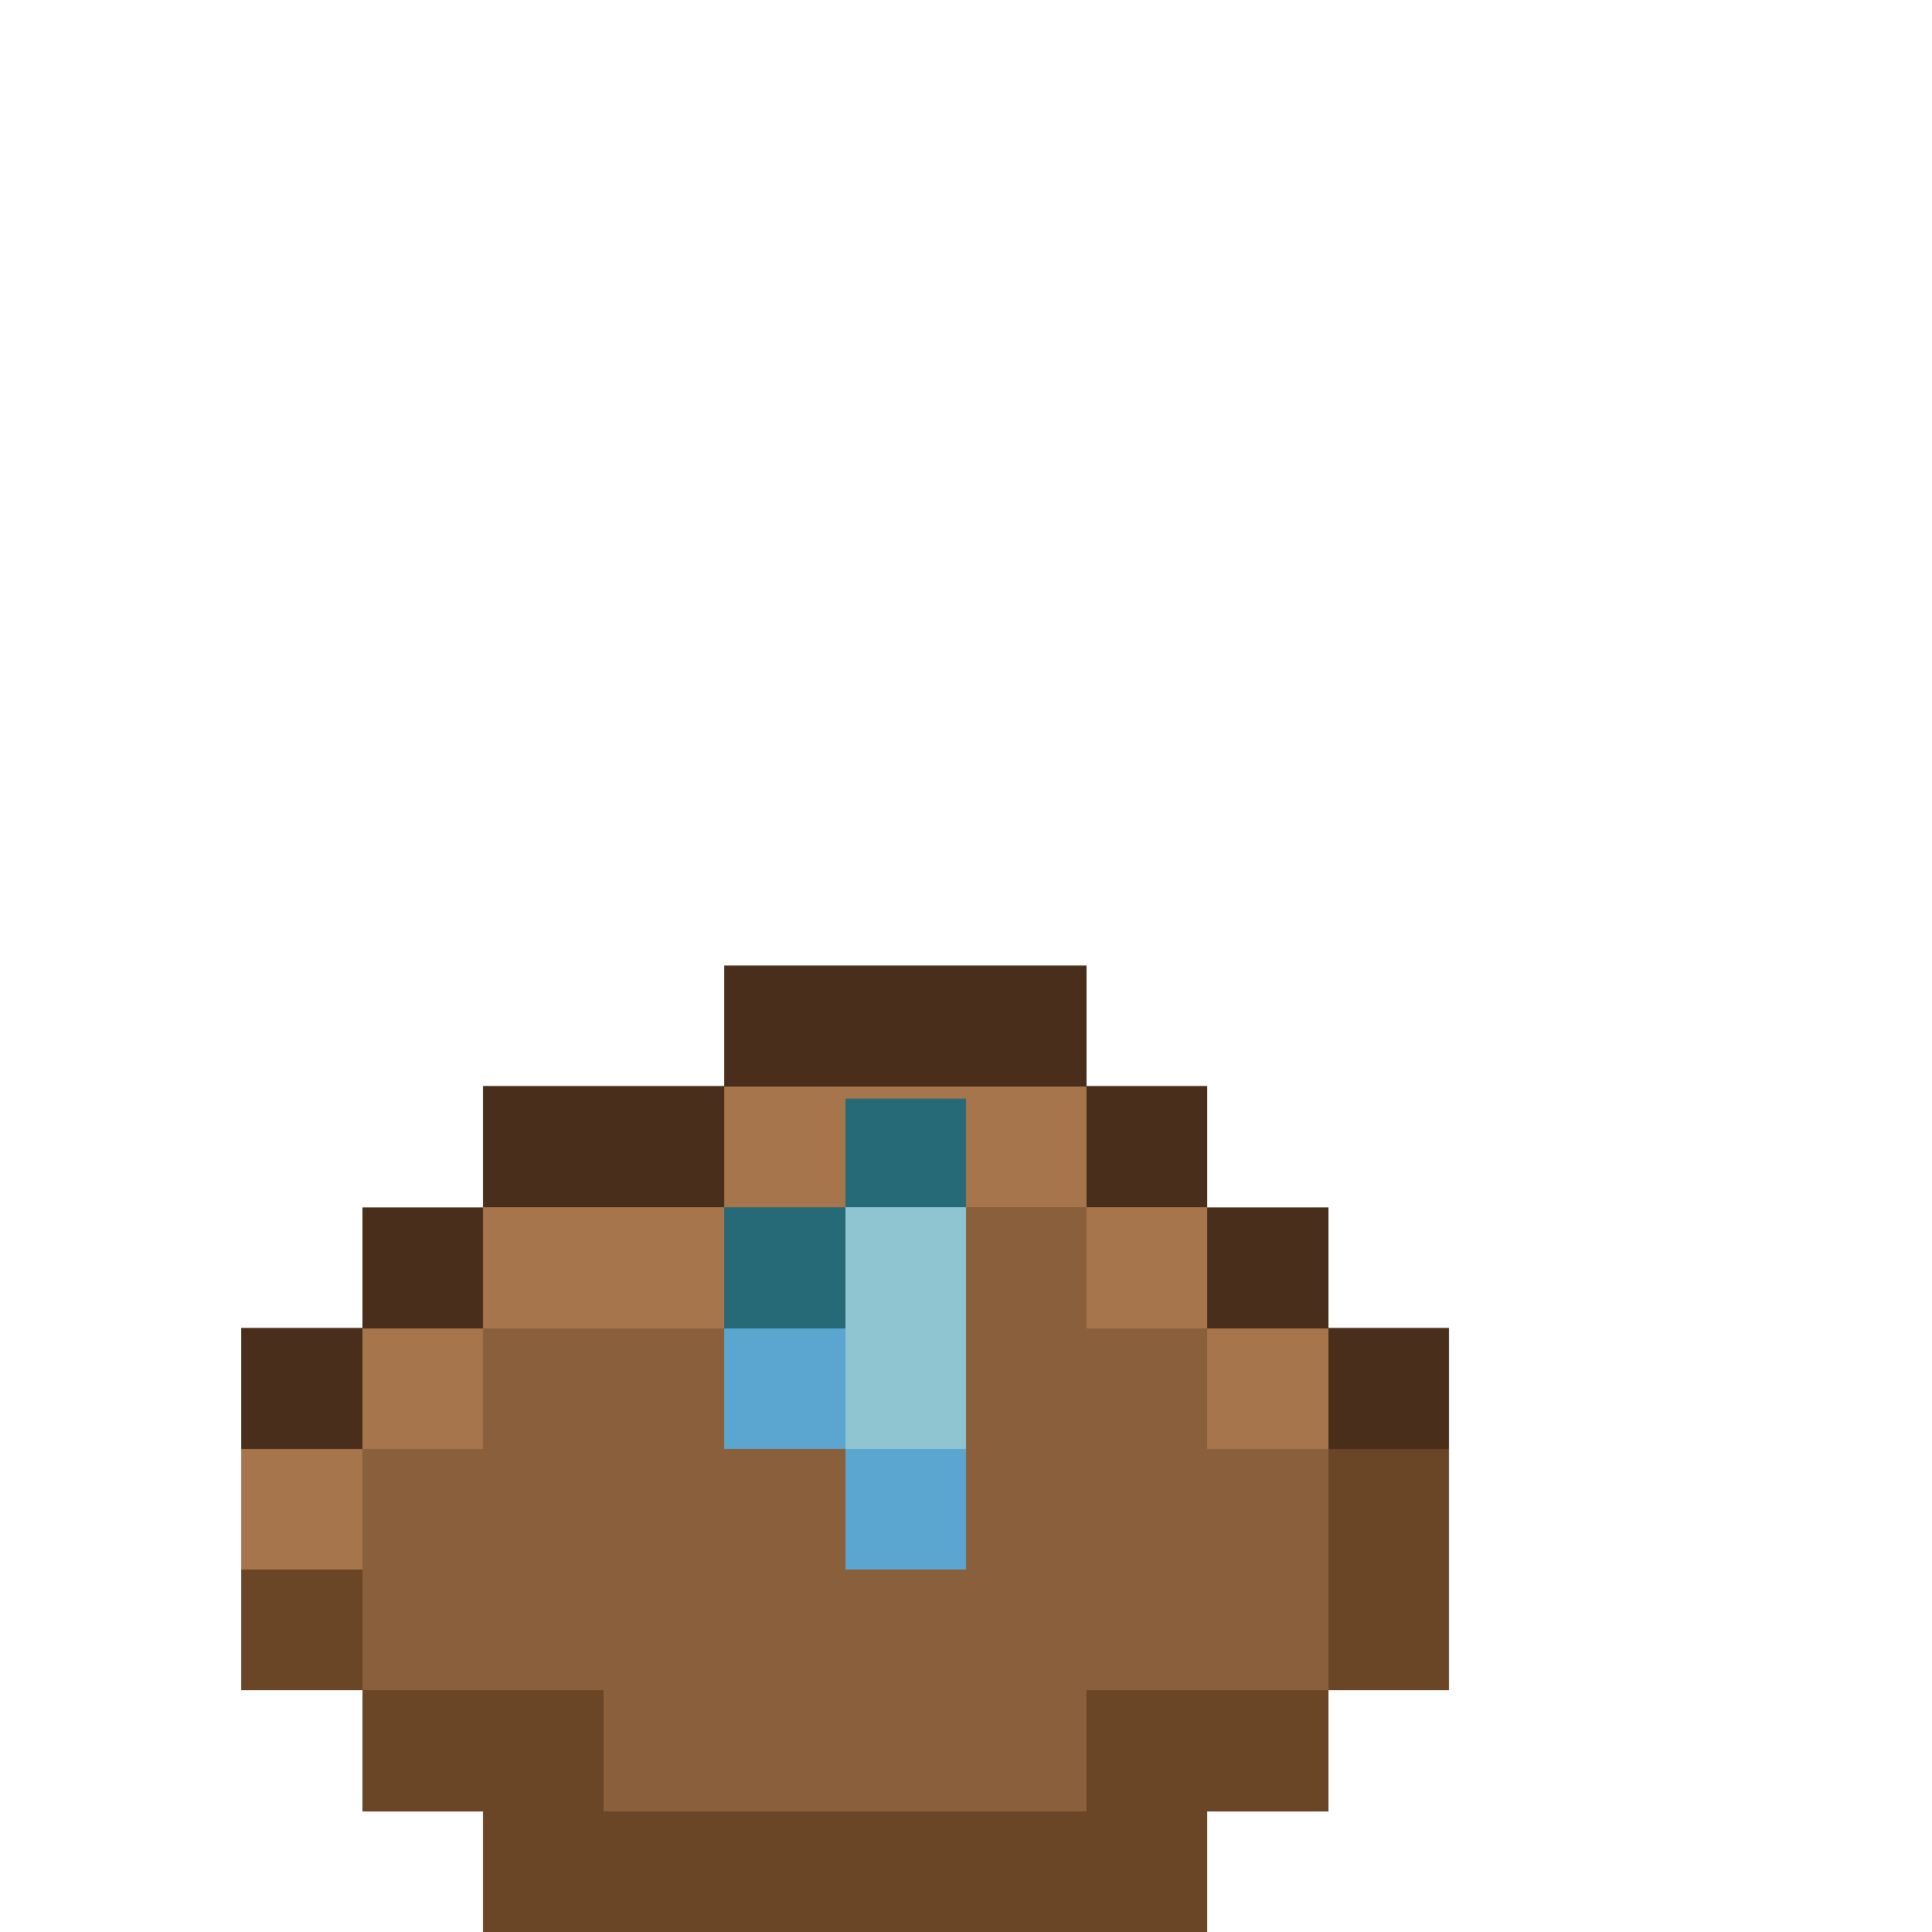
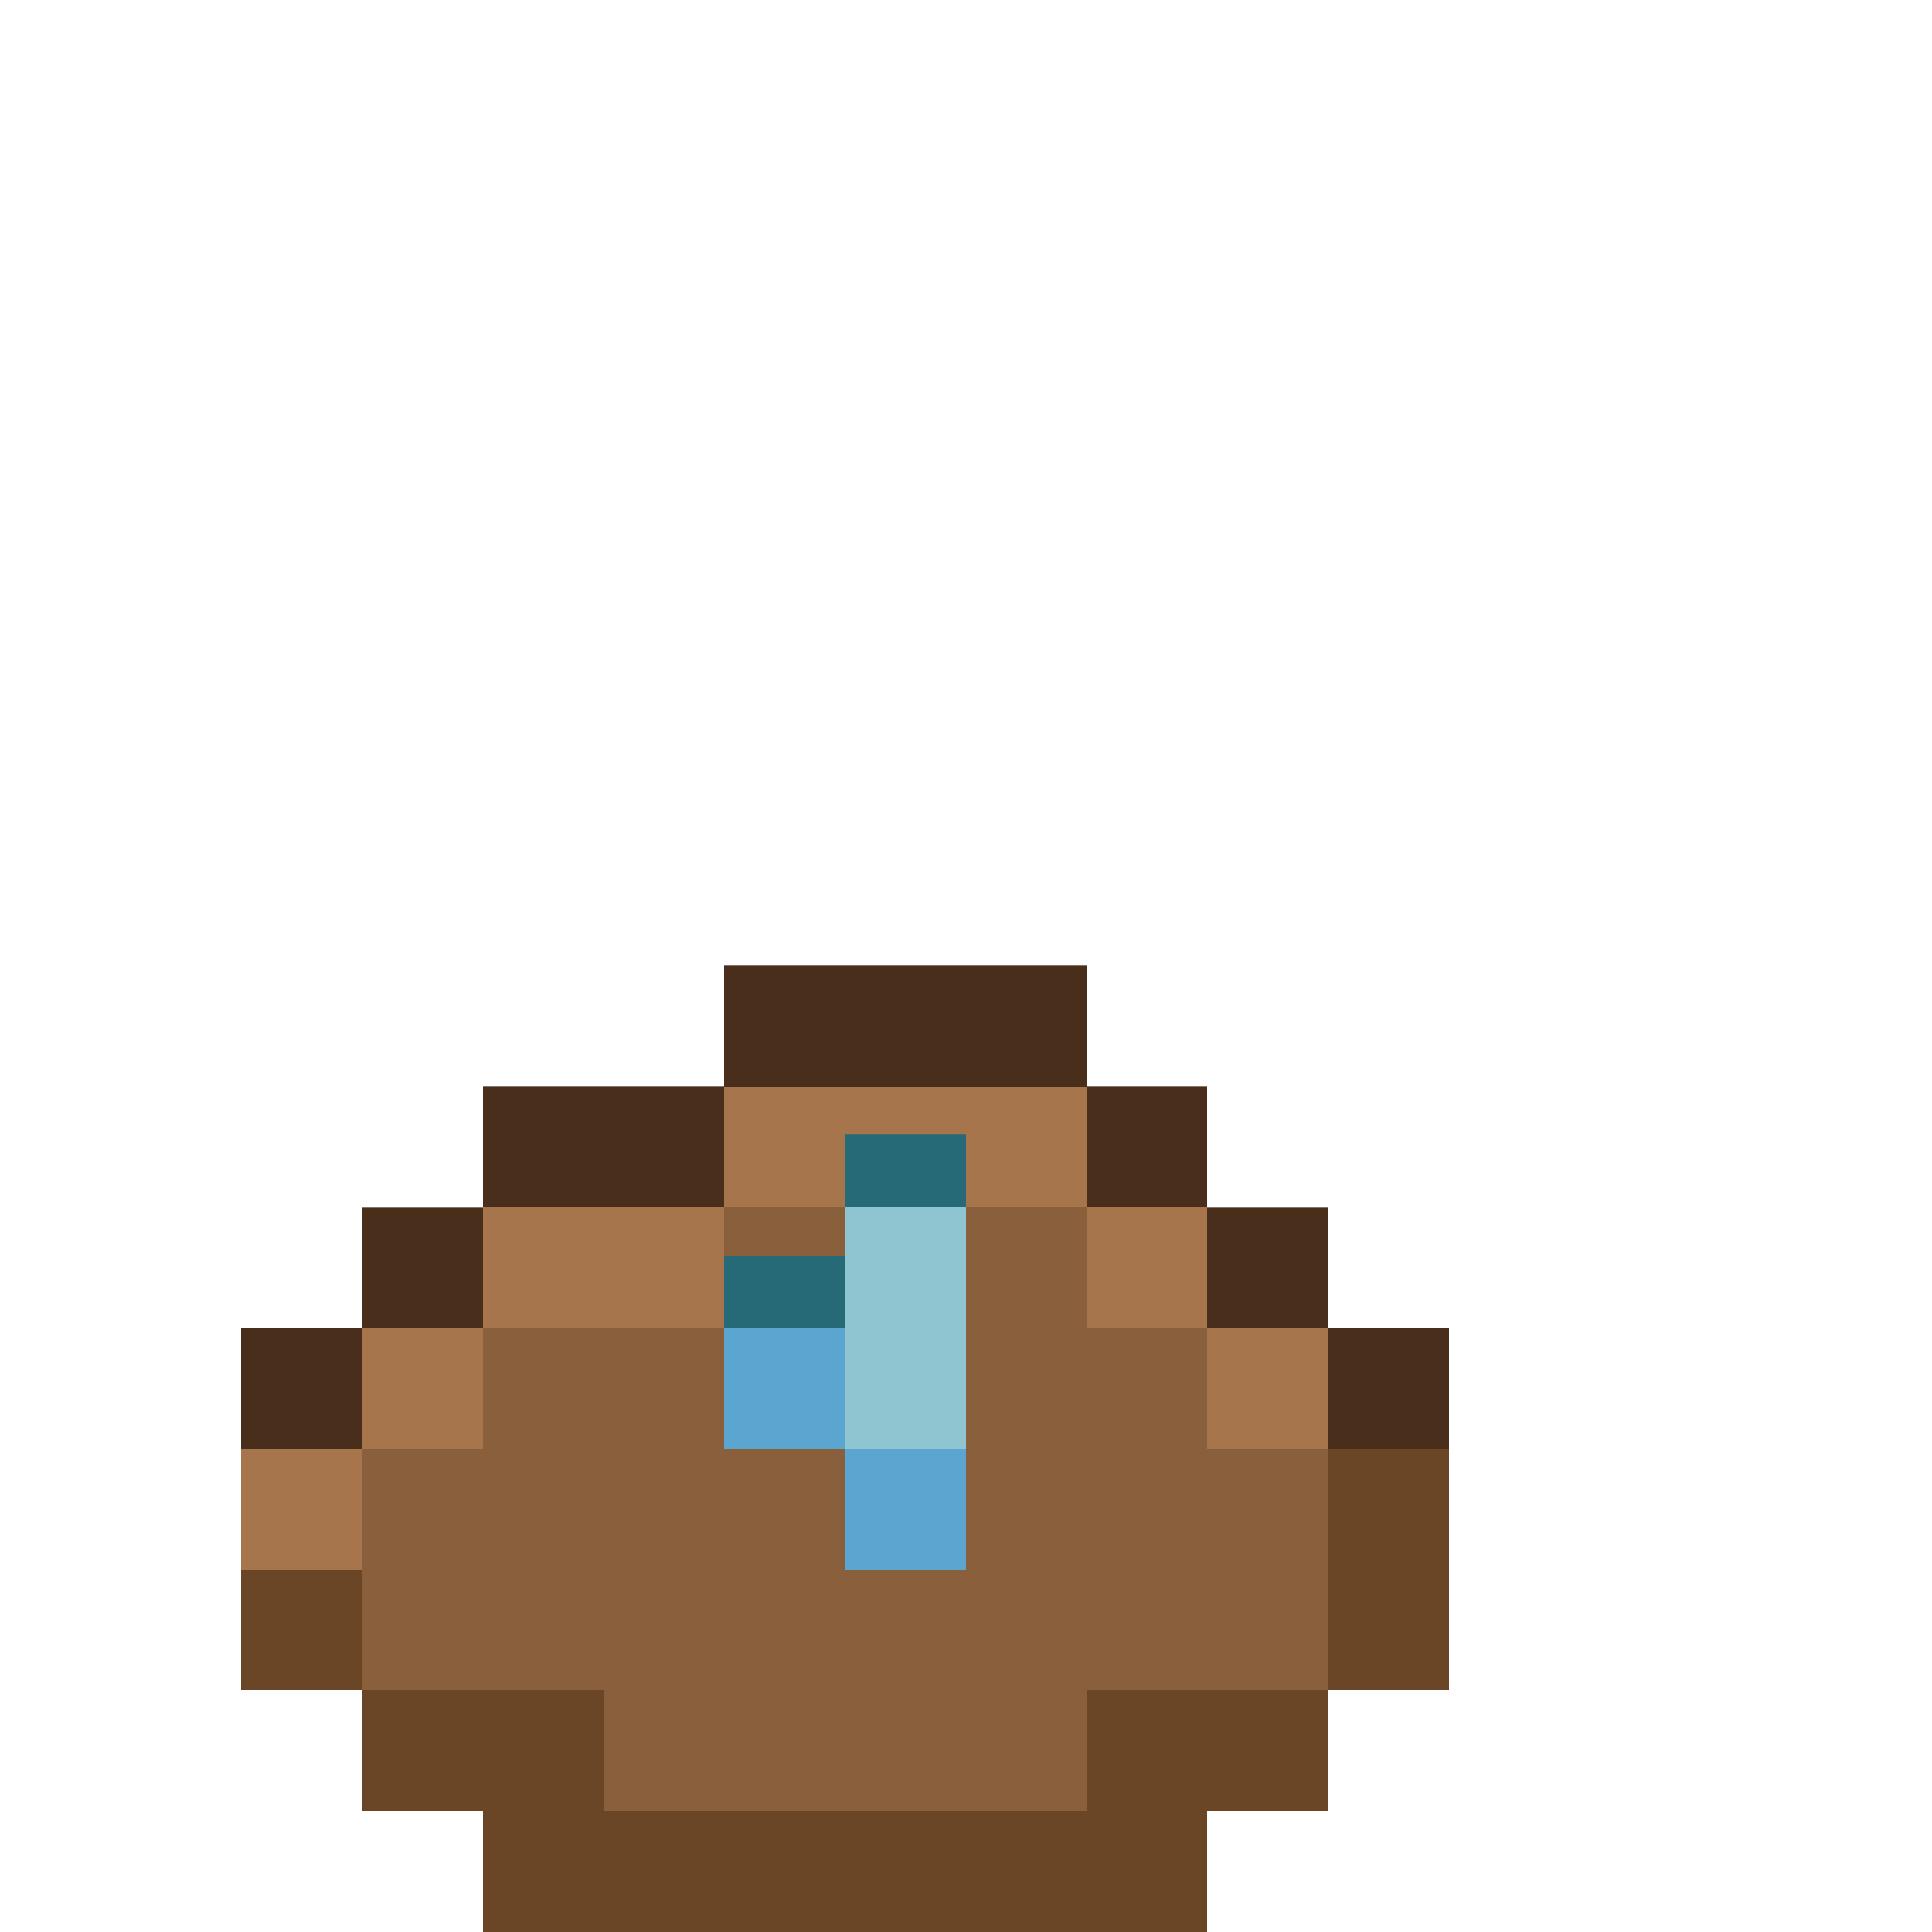
<svg xmlns="http://www.w3.org/2000/svg" viewBox="0 0 16 16" width="96" height="96" style="image-rendering: pixelated; shape-rendering: crispEdges;">
+   <style>
+         @keyframes idleBob { 0%, 100% { transform: translateY(0); } 50% { transform: translateY(-0.4px); } }
+         @keyframes leafSway { 0%, 100% { transform: rotate(0deg); } 50% { transform: rotate(1.5deg); } }
+         @keyframes petalPulse { 0%, 100% { transform: scale(1); } 50% { transform: scale(1.03); } }
+         @keyframes glowBreath { 0%, 100% { opacity: 0.35; } 50% { opacity: 0.85; } }
+         @keyframes twinkle { 0%, 100% { opacity: 0.25; } 50% { opacity: 1; } }
+         @keyframes emberFloat { 0% { transform: translateY(0); opacity: 0.9; } 50% { transform: translateY(-0.5px); opacity: 1; } 100% { transform: translateY(-1px); opacity: 0.1; } }
+         @keyframes lightningFlash { 0%, 65%, 100% { opacity: 0.45; } 68%, 74% { opacity: 1; } }
+         @keyframes shimmer { 0%, 100% { opacity: 0.7; } 50% { opacity: 1; } }
+         .anim-bob { animation: idleBob 3.5s ease-in-out infinite; transform-origin: 8px 16px; transform-box: fill-box; }
+         .anim-sway { animation: leafSway 3s ease-in-out infinite alternate; transform-origin: 8px 16px; transform-box: fill-box; }
+         .anim-pulse { animation: petalPulse 4s ease-in-out infinite; transform-origin: 8px 12px; transform-box: fill-box; }
+         .anim-glow { animation: glowBreath 3.5s ease-in-out infinite; }
+         .anim-twinkle { animation: twinkle 2.5s ease-in-out infinite; }
+         .anim-ember { animation: emberFloat 2.5s linear infinite; }
+         .anim-lightning { animation: lightningFlash 3s infinite; }
+         .anim-shimmer { animation: shimmer 3s ease-in-out infinite; }
+     </style>
  <defs>
    <filter id="outline-soil" x="-30%" y="-30%" width="160%" height="160%">
      <feDropShadow dx="1" dy="0" stdDeviation="0" flood-color="#4a2f1e" result="right" />
      <feDropShadow in="SourceGraphic" dx="-1" dy="0" stdDeviation="0" flood-color="#4a2f1e" result="left" />
      <feDropShadow in="SourceGraphic" dx="0" dy="1" stdDeviation="0" flood-color="#4a2f1e" result="down" />
      <feDropShadow in="SourceGraphic" dx="0" dy="-1" stdDeviation="0" flood-color="#4a2f1e" result="up" />
      <feMerge result="border">
        <feMergeNode in="right" />
        <feMergeNode in="left" />
        <feMergeNode in="down" />
        <feMergeNode in="up" />
      </feMerge>
      <feMerge>
        <feMergeNode in="border" />
        <feMergeNode in="SourceGraphic" />
      </feMerge>
    </filter>
    <filter id="outline-leaf" x="-30%" y="-30%" width="160%" height="160%">
      <feDropShadow dx="1" dy="0" stdDeviation="0" flood-color="#2f4f2a" result="right" />
      <feDropShadow in="SourceGraphic" dx="-1" dy="0" stdDeviation="0" flood-color="#2f4f2a" result="left" />
      <feDropShadow in="SourceGraphic" dx="0" dy="1" stdDeviation="0" flood-color="#2f4f2a" result="down" />
      <feDropShadow in="SourceGraphic" dx="0" dy="-1" stdDeviation="0" flood-color="#2f4f2a" result="up" />
      <feMerge result="border">
        <feMergeNode in="right" />
        <feMergeNode in="left" />
        <feMergeNode in="down" />
        <feMergeNode in="up" />
      </feMerge>
      <feMerge>
        <feMergeNode in="border" />
        <feMergeNode in="SourceGraphic" />
      </feMerge>
    </filter>
    <filter id="outline-crystal" x="-30%" y="-30%" width="160%" height="160%">
      <feDropShadow dx="1" dy="0" stdDeviation="0" flood-color="#276b78" result="right" />
      <feDropShadow in="SourceGraphic" dx="-1" dy="0" stdDeviation="0" flood-color="#276b78" result="left" />
      <feDropShadow in="SourceGraphic" dx="0" dy="1" stdDeviation="0" flood-color="#276b78" result="down" />
      <feDropShadow in="SourceGraphic" dx="0" dy="-1" stdDeviation="0" flood-color="#276b78" result="up" />
      <feMerge result="border">
        <feMergeNode in="right" />
        <feMergeNode in="left" />
        <feMergeNode in="down" />
        <feMergeNode in="up" />
      </feMerge>
      <feMerge>
        <feMergeNode in="border" />
        <feMergeNode in="SourceGraphic" />
      </feMerge>
    </filter>
    <filter id="outline-fire" x="-30%" y="-30%" width="160%" height="160%">
      <feDropShadow dx="1" dy="0" stdDeviation="0" flood-color="#6b2a1d" result="right" />
      <feDropShadow in="SourceGraphic" dx="-1" dy="0" stdDeviation="0" flood-color="#6b2a1d" result="left" />
      <feDropShadow in="SourceGraphic" dx="0" dy="1" stdDeviation="0" flood-color="#6b2a1d" result="down" />
      <feDropShadow in="SourceGraphic" dx="0" dy="-1" stdDeviation="0" flood-color="#6b2a1d" result="up" />
      <feMerge result="border">
        <feMergeNode in="right" />
        <feMergeNode in="left" />
        <feMergeNode in="down" />
        <feMergeNode in="up" />
      </feMerge>
      <feMerge>
        <feMergeNode in="border" />
        <feMergeNode in="SourceGraphic" />
      </feMerge>
    </filter>
    <filter id="outline-nebula" x="-30%" y="-30%" width="160%" height="160%">
      <feDropShadow dx="1" dy="0" stdDeviation="0" flood-color="#14101c" result="right" />
      <feDropShadow in="SourceGraphic" dx="-1" dy="0" stdDeviation="0" flood-color="#14101c" result="left" />
      <feDropShadow in="SourceGraphic" dx="0" dy="1" stdDeviation="0" flood-color="#14101c" result="down" />
      <feDropShadow in="SourceGraphic" dx="0" dy="-1" stdDeviation="0" flood-color="#14101c" result="up" />
      <feMerge result="border">
        <feMergeNode in="right" />
        <feMergeNode in="left" />
        <feMergeNode in="down" />
        <feMergeNode in="up" />
      </feMerge>
      <feMerge>
        <feMergeNode in="border" />
        <feMergeNode in="SourceGraphic" />
      </feMerge>
    </filter>
    <filter id="outline-frost" x="-30%" y="-30%" width="160%" height="160%">
      <feDropShadow dx="1" dy="0" stdDeviation="0" flood-color="#3f6d7f" result="right" />
      <feDropShadow in="SourceGraphic" dx="-1" dy="0" stdDeviation="0" flood-color="#3f6d7f" result="left" />
      <feDropShadow in="SourceGraphic" dx="0" dy="1" stdDeviation="0" flood-color="#3f6d7f" result="down" />
      <feDropShadow in="SourceGraphic" dx="0" dy="-1" stdDeviation="0" flood-color="#3f6d7f" result="up" />
      <feMerge result="border">
        <feMergeNode in="right" />
        <feMergeNode in="left" />
        <feMergeNode in="down" />
        <feMergeNode in="up" />
      </feMerge>
      <feMerge>
        <feMergeNode in="border" />
        <feMergeNode in="SourceGraphic" />
      </feMerge>
    </filter>
    <filter id="outline-void" x="-30%" y="-30%" width="160%" height="160%">
      <feDropShadow dx="1" dy="0" stdDeviation="0" flood-color="#1a1025" result="right" />
      <feDropShadow in="SourceGraphic" dx="-1" dy="0" stdDeviation="0" flood-color="#1a1025" result="left" />
      <feDropShadow in="SourceGraphic" dx="0" dy="1" stdDeviation="0" flood-color="#1a1025" result="down" />
      <feDropShadow in="SourceGraphic" dx="0" dy="-1" stdDeviation="0" flood-color="#1a1025" result="up" />
      <feMerge result="border">
        <feMergeNode in="right" />
        <feMergeNode in="left" />
        <feMergeNode in="down" />
        <feMergeNode in="up" />
      </feMerge>
      <feMerge>
        <feMergeNode in="border" />
        <feMergeNode in="SourceGraphic" />
      </feMerge>
    </filter>
    <filter id="outline-aurora" x="-30%" y="-30%" width="160%" height="160%">
      <feDropShadow dx="1" dy="0" stdDeviation="0" flood-color="#4a2b4f" result="right" />
      <feDropShadow in="SourceGraphic" dx="-1" dy="0" stdDeviation="0" flood-color="#4a2b4f" result="left" />
      <feDropShadow in="SourceGraphic" dx="0" dy="1" stdDeviation="0" flood-color="#4a2b4f" result="down" />
      <feDropShadow in="SourceGraphic" dx="0" dy="-1" stdDeviation="0" flood-color="#4a2b4f" result="up" />
      <feMerge result="border">
        <feMergeNode in="right" />
        <feMergeNode in="left" />
        <feMergeNode in="down" />
        <feMergeNode in="up" />
      </feMerge>
      <feMerge>
        <feMergeNode in="border" />
        <feMergeNode in="SourceGraphic" />
      </feMerge>
    </filter>
    <filter id="outline-thunder" x="-30%" y="-30%" width="160%" height="160%">
      <feDropShadow dx="1" dy="0" stdDeviation="0" flood-color="#1f486b" result="right" />
      <feDropShadow in="SourceGraphic" dx="-1" dy="0" stdDeviation="0" flood-color="#1f486b" result="left" />
      <feDropShadow in="SourceGraphic" dx="0" dy="1" stdDeviation="0" flood-color="#1f486b" result="down" />
      <feDropShadow in="SourceGraphic" dx="0" dy="-1" stdDeviation="0" flood-color="#1f486b" result="up" />
      <feMerge result="border">
        <feMergeNode in="right" />
        <feMergeNode in="left" />
        <feMergeNode in="down" />
        <feMergeNode in="up" />
      </feMerge>
      <feMerge>
        <feMergeNode in="border" />
        <feMergeNode in="SourceGraphic" />
      </feMerge>
    </filter>
    <filter id="outline-moon" x="-30%" y="-30%" width="160%" height="160%">
      <feDropShadow dx="1" dy="0" stdDeviation="0" flood-color="#4b5563" result="right" />
      <feDropShadow in="SourceGraphic" dx="-1" dy="0" stdDeviation="0" flood-color="#4b5563" result="left" />
      <feDropShadow in="SourceGraphic" dx="0" dy="1" stdDeviation="0" flood-color="#4b5563" result="down" />
      <feDropShadow in="SourceGraphic" dx="0" dy="-1" stdDeviation="0" flood-color="#4b5563" result="up" />
      <feMerge result="border">
        <feMergeNode in="right" />
        <feMergeNode in="left" />
        <feMergeNode in="down" />
        <feMergeNode in="up" />
      </feMerge>
      <feMerge>
        <feMergeNode in="border" />
        <feMergeNode in="SourceGraphic" />
      </feMerge>
    </filter>
    <filter id="outline-ember" x="-30%" y="-30%" width="160%" height="160%">
      <feDropShadow dx="1" dy="0" stdDeviation="0" flood-color="#5c2c16" result="right" />
      <feDropShadow in="SourceGraphic" dx="-1" dy="0" stdDeviation="0" flood-color="#5c2c16" result="left" />
      <feDropShadow in="SourceGraphic" dx="0" dy="1" stdDeviation="0" flood-color="#5c2c16" result="down" />
      <feDropShadow in="SourceGraphic" dx="0" dy="-1" stdDeviation="0" flood-color="#5c2c16" result="up" />
      <feMerge result="border">
        <feMergeNode in="right" />
        <feMergeNode in="left" />
        <feMergeNode in="down" />
        <feMergeNode in="up" />
      </feMerge>
      <feMerge>
        <feMergeNode in="border" />
        <feMergeNode in="SourceGraphic" />
      </feMerge>
    </filter>
    <filter id="outline-prism" x="-30%" y="-30%" width="160%" height="160%">
      <feDropShadow dx="1" dy="0" stdDeviation="0" flood-color="#424a31" result="right" />
      <feDropShadow in="SourceGraphic" dx="-1" dy="0" stdDeviation="0" flood-color="#424a31" result="left" />
      <feDropShadow in="SourceGraphic" dx="0" dy="1" stdDeviation="0" flood-color="#424a31" result="down" />
      <feDropShadow in="SourceGraphic" dx="0" dy="-1" stdDeviation="0" flood-color="#424a31" result="up" />
      <feMerge result="border">
        <feMergeNode in="right" />
        <feMergeNode in="left" />
        <feMergeNode in="down" />
        <feMergeNode in="up" />
      </feMerge>
      <feMerge>
        <feMergeNode in="border" />
        <feMergeNode in="SourceGraphic" />
      </feMerge>
    </filter>
  </defs>
  <g filter="url(#outline-soil)">
    <path fill="#6a4427" d="M 11 12 h 1 v 1 h -1 z M 2 13 h 1 v 1 h -1 z M 11 13 h 1 v 1 h -1 z M 3 14 h 1 v 1 h -1 z M 4 14 h 1 v 1 h -1 z M 9 14 h 1 v 1 h -1 z M 10 14 h 1 v 1 h -1 z M 4 15 h 1 v 1 h -1 z M 5 15 h 1 v 1 h -1 z M 6 15 h 1 v 1 h -1 z M 7 15 h 1 v 1 h -1 z M 8 15 h 1 v 1 h -1 z M 9 15 h 1 v 1 h -1 z" />
    <path fill="#8a5e3b" d="M 6 10 h 1 v 1 h -1 z M 7 10 h 1 v 1 h -1 z M 8 10 h 1 v 1 h -1 z M 4 11 h 1 v 1 h -1 z M 5 11 h 1 v 1 h -1 z M 6 11 h 1 v 1 h -1 z M 7 11 h 1 v 1 h -1 z M 8 11 h 1 v 1 h -1 z M 9 11 h 1 v 1 h -1 z M 3 12 h 1 v 1 h -1 z M 4 12 h 1 v 1 h -1 z M 5 12 h 1 v 1 h -1 z M 6 12 h 1 v 1 h -1 z M 7 12 h 1 v 1 h -1 z M 8 12 h 1 v 1 h -1 z M 9 12 h 1 v 1 h -1 z M 10 12 h 1 v 1 h -1 z M 3 13 h 1 v 1 h -1 z M 4 13 h 1 v 1 h -1 z M 5 13 h 1 v 1 h -1 z M 6 13 h 1 v 1 h -1 z M 7 13 h 1 v 1 h -1 z M 8 13 h 1 v 1 h -1 z M 9 13 h 1 v 1 h -1 z M 10 13 h 1 v 1 h -1 z M 5 14 h 1 v 1 h -1 z M 6 14 h 1 v 1 h -1 z M 7 14 h 1 v 1 h -1 z M 8 14 h 1 v 1 h -1 z" />
    <path fill="#a6754b" d="M 6 9 h 1 v 1 h -1 z M 7 9 h 1 v 1 h -1 z M 8 9 h 1 v 1 h -1 z M 4 10 h 1 v 1 h -1 z M 5 10 h 1 v 1 h -1 z M 9 10 h 1 v 1 h -1 z M 3 11 h 1 v 1 h -1 z M 10 11 h 1 v 1 h -1 z M 2 12 h 1 v 1 h -1 z" />
  </g>
-   <g filter="url(#outline-crystal)">
-     <path fill="#5aa6d1" d="M 6 11 h 1 v 1 h -1 z M 7 12 h 1 v 1 h -1 z" />
-     <path fill="#8fc5d1" d="M 7 10 h 1 v 1 h -1 z M 7 11 h 1 v 1 h -1 z" />
+   <g class="anim-bob">
+     <g filter="url(#outline-crystal)">
+       <path fill="#5aa6d1" d="M 6 11 h 1 v 1 h -1 z M 7 12 h 1 v 1 h -1 z" />
+     </g>
+     <g class="anim-glow" filter="url(#outline-crystal)">
+       <path fill="#8fc5d1" d="M 7 10 h 1 v 1 h -1 z M 7 11 h 1 v 1 h -1 z" />
+     </g>
  </g>
</svg>
